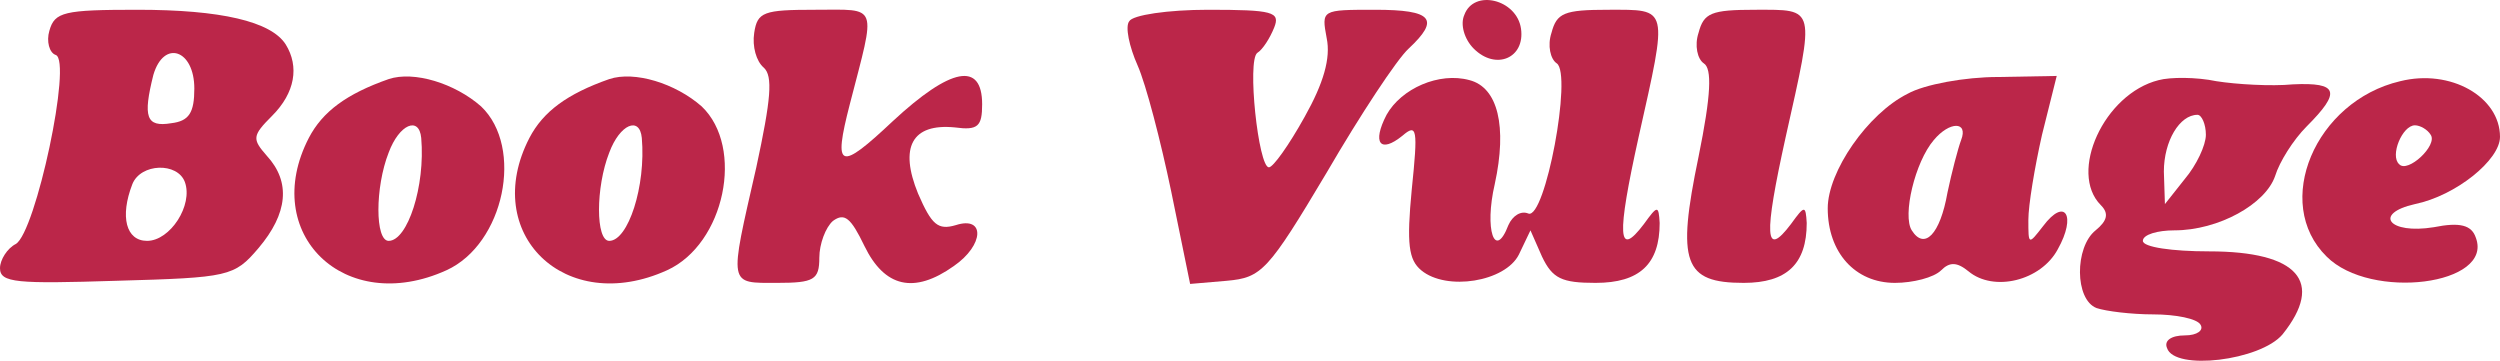
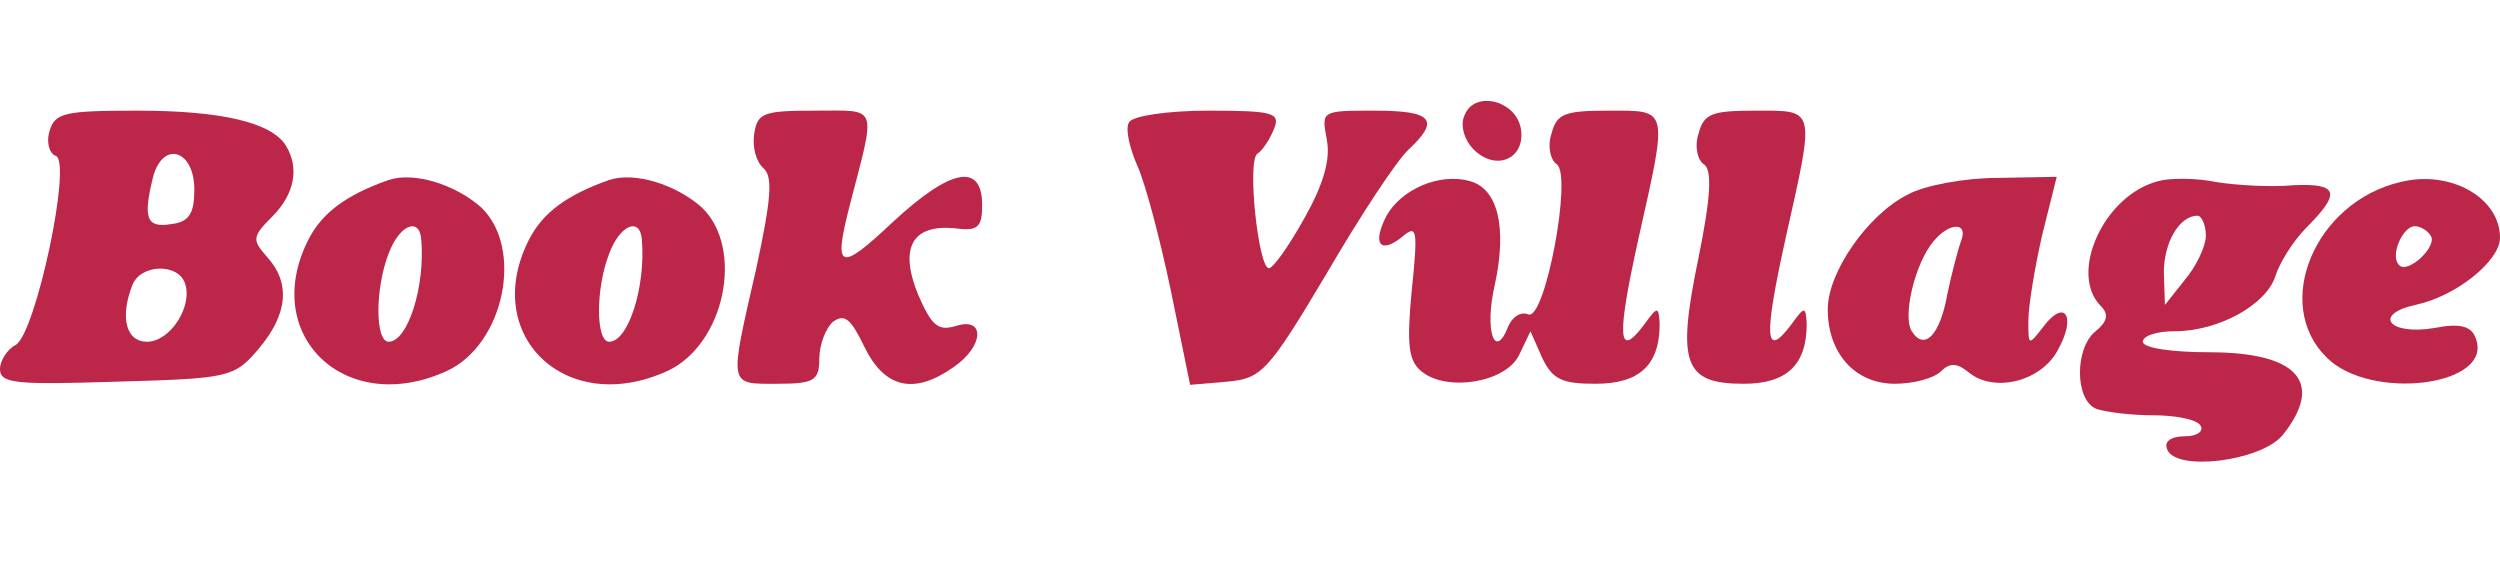
- <svg xmlns="http://www.w3.org/2000/svg" width="200px" version="1.0" preserveAspectRatio="xMidYMid meet" viewBox="14 70.07 238 34.34" fill="#BB2649">
+ <svg xmlns="http://www.w3.org/2000/svg" width="200px" height="45" version="1.0" preserveAspectRatio="xMidYMid meet" viewBox="14 70.07 238 34.34" fill="#BB2649">
  <g transform="translate(0,173) scale(0.1,-0.1)" stroke="none">
    <path d="M1534 1015 c-4 -9 0 -23 9 -32 21 -21 49 -9 45 19 -4 28 -45 38 -54 13z" />
    <path d="M187 1000 c-3 -10 0 -21 6 -23 16 -5 -19 -169 -38 -180 -8 -4 -15 -15 -15 -23 0 -14 16 -15 111 -12 107 3 112 4 135 31 28 33 31 63 8 88 -14 16 -14 19 5 38 22 22 26 47 13 68 -14 22 -62 33 -141 33 -70 0 -79 -2 -84 -20z m138 -55 c0 -23 -5 -31 -22 -33 -24 -4 -27 6 -17 46 10 34 39 24 39 -13z m-9 -89 c8 -22 -14 -56 -36 -56 -20 0 -26 23 -14 54 8 20 43 21 50 2z" />
    <path d="M858 998 c-2 -13 2 -27 9 -33 9 -8 7 -30 -7 -95 -26 -114 -27 -110 20 -110 35 0 40 3 40 24 0 13 6 29 13 35 11 8 17 3 30 -24 19 -39 47 -46 85 -19 29 20 30 48 2 39 -17 -5 -23 0 -36 30 -18 44 -6 67 35 63 22 -3 26 1 26 22 0 41 -30 35 -85 -16 -51 -48 -57 -46 -41 16 25 97 28 90 -33 90 -49 0 -55 -2 -58 -22z" />
    <path d="M1215 1009 c-4 -5 0 -24 8 -42 8 -18 22 -72 32 -120 l18 -88 35 3 c33 3 39 9 95 103 32 55 67 108 78 118 30 28 23 37 -32 37 -51 0 -51 0 -46 -27 4 -19 -3 -43 -21 -75 -15 -27 -30 -48 -34 -48 -10 0 -21 102 -11 109 5 3 12 14 16 24 6 15 -1 17 -63 17 -38 0 -72 -5 -75 -11z" />
    <path d="M1617 998 c-4 -12 -1 -25 5 -29 15 -10 -11 -149 -27 -143 -7 3 -15 -2 -19 -11 -13 -34 -23 -4 -13 39 12 55 3 92 -24 99 -29 8 -65 -8 -79 -33 -14 -27 -6 -37 15 -20 14 12 15 7 9 -51 -5 -52 -3 -67 9 -77 24 -20 80 -11 93 15 l11 23 11 -25 c10 -21 19 -25 51 -25 42 0 61 18 61 57 -1 17 -2 17 -15 -1 -25 -33 -26 -12 -5 83 28 125 29 121 -29 121 -42 0 -49 -3 -54 -22z" />
    <path d="M1757 998 c-4 -12 -1 -25 5 -29 8 -5 7 -30 -5 -89 -21 -101 -14 -120 43 -120 41 0 60 18 60 57 -1 17 -2 17 -15 -1 -25 -33 -26 -12 -5 83 28 125 29 121 -29 121 -42 0 -49 -3 -54 -22z" />
    <path d="M510 954 c-40 -14 -63 -31 -76 -56 -47 -91 34 -170 131 -126 55 25 74 117 33 156 -25 22 -64 34 -88 26z m31 -56 c4 -46 -13 -98 -31 -98 -13 0 -13 51 0 84 10 27 29 35 31 14z" />
    <path d="M720 954 c-40 -14 -63 -31 -76 -56 -47 -91 34 -170 131 -126 55 25 74 117 33 156 -25 22 -64 34 -88 26z m31 -56 c4 -46 -13 -98 -31 -98 -13 0 -13 51 0 84 10 27 29 35 31 14z" />
    <path d="M1956 940 c-38 -19 -76 -74 -76 -109 0 -42 26 -71 64 -71 17 0 37 5 44 12 8 8 15 8 26 -1 24 -20 69 -9 85 21 18 32 7 50 -14 22 -14 -18 -14 -18 -14 6 0 14 6 50 13 81 l14 56 -56 -1 c-31 0 -70 -7 -86 -16z m51 -44 c-3 -8 -9 -31 -13 -50 -7 -40 -22 -55 -34 -36 -9 14 3 65 21 86 15 18 33 18 26 0z" />
    <path d="M2195 953 c-52 -13 -86 -88 -55 -119 8 -8 6 -15 -5 -24 -20 -16 -20 -66 1 -74 9 -3 33 -6 54 -6 21 0 42 -4 45 -10 3 -5 -3 -10 -15 -10 -13 0 -20 -5 -17 -12 7 -22 89 -12 110 13 40 50 15 79 -70 79 -35 0 -63 4 -63 10 0 6 14 10 30 10 42 0 87 25 96 52 4 13 17 34 30 47 33 33 30 42 -13 40 -21 -2 -54 0 -73 3 -19 4 -44 4 -55 1z m45 -52 c0 -10 -9 -29 -20 -42 l-19 -24 -1 31 c0 29 15 54 32 54 4 0 8 -9 8 -19z" />
    <path d="M2425 952 c-81 -19 -122 -116 -70 -167 42 -42 159 -27 142 18 -4 12 -15 15 -40 10 -43 -7 -58 13 -18 22 39 8 81 42 81 64 0 38 -47 65 -95 53z m29 -51 c7 -10 -22 -37 -30 -28 -9 8 3 37 15 37 5 0 12 -4 15 -9z" />
  </g>
</svg>
